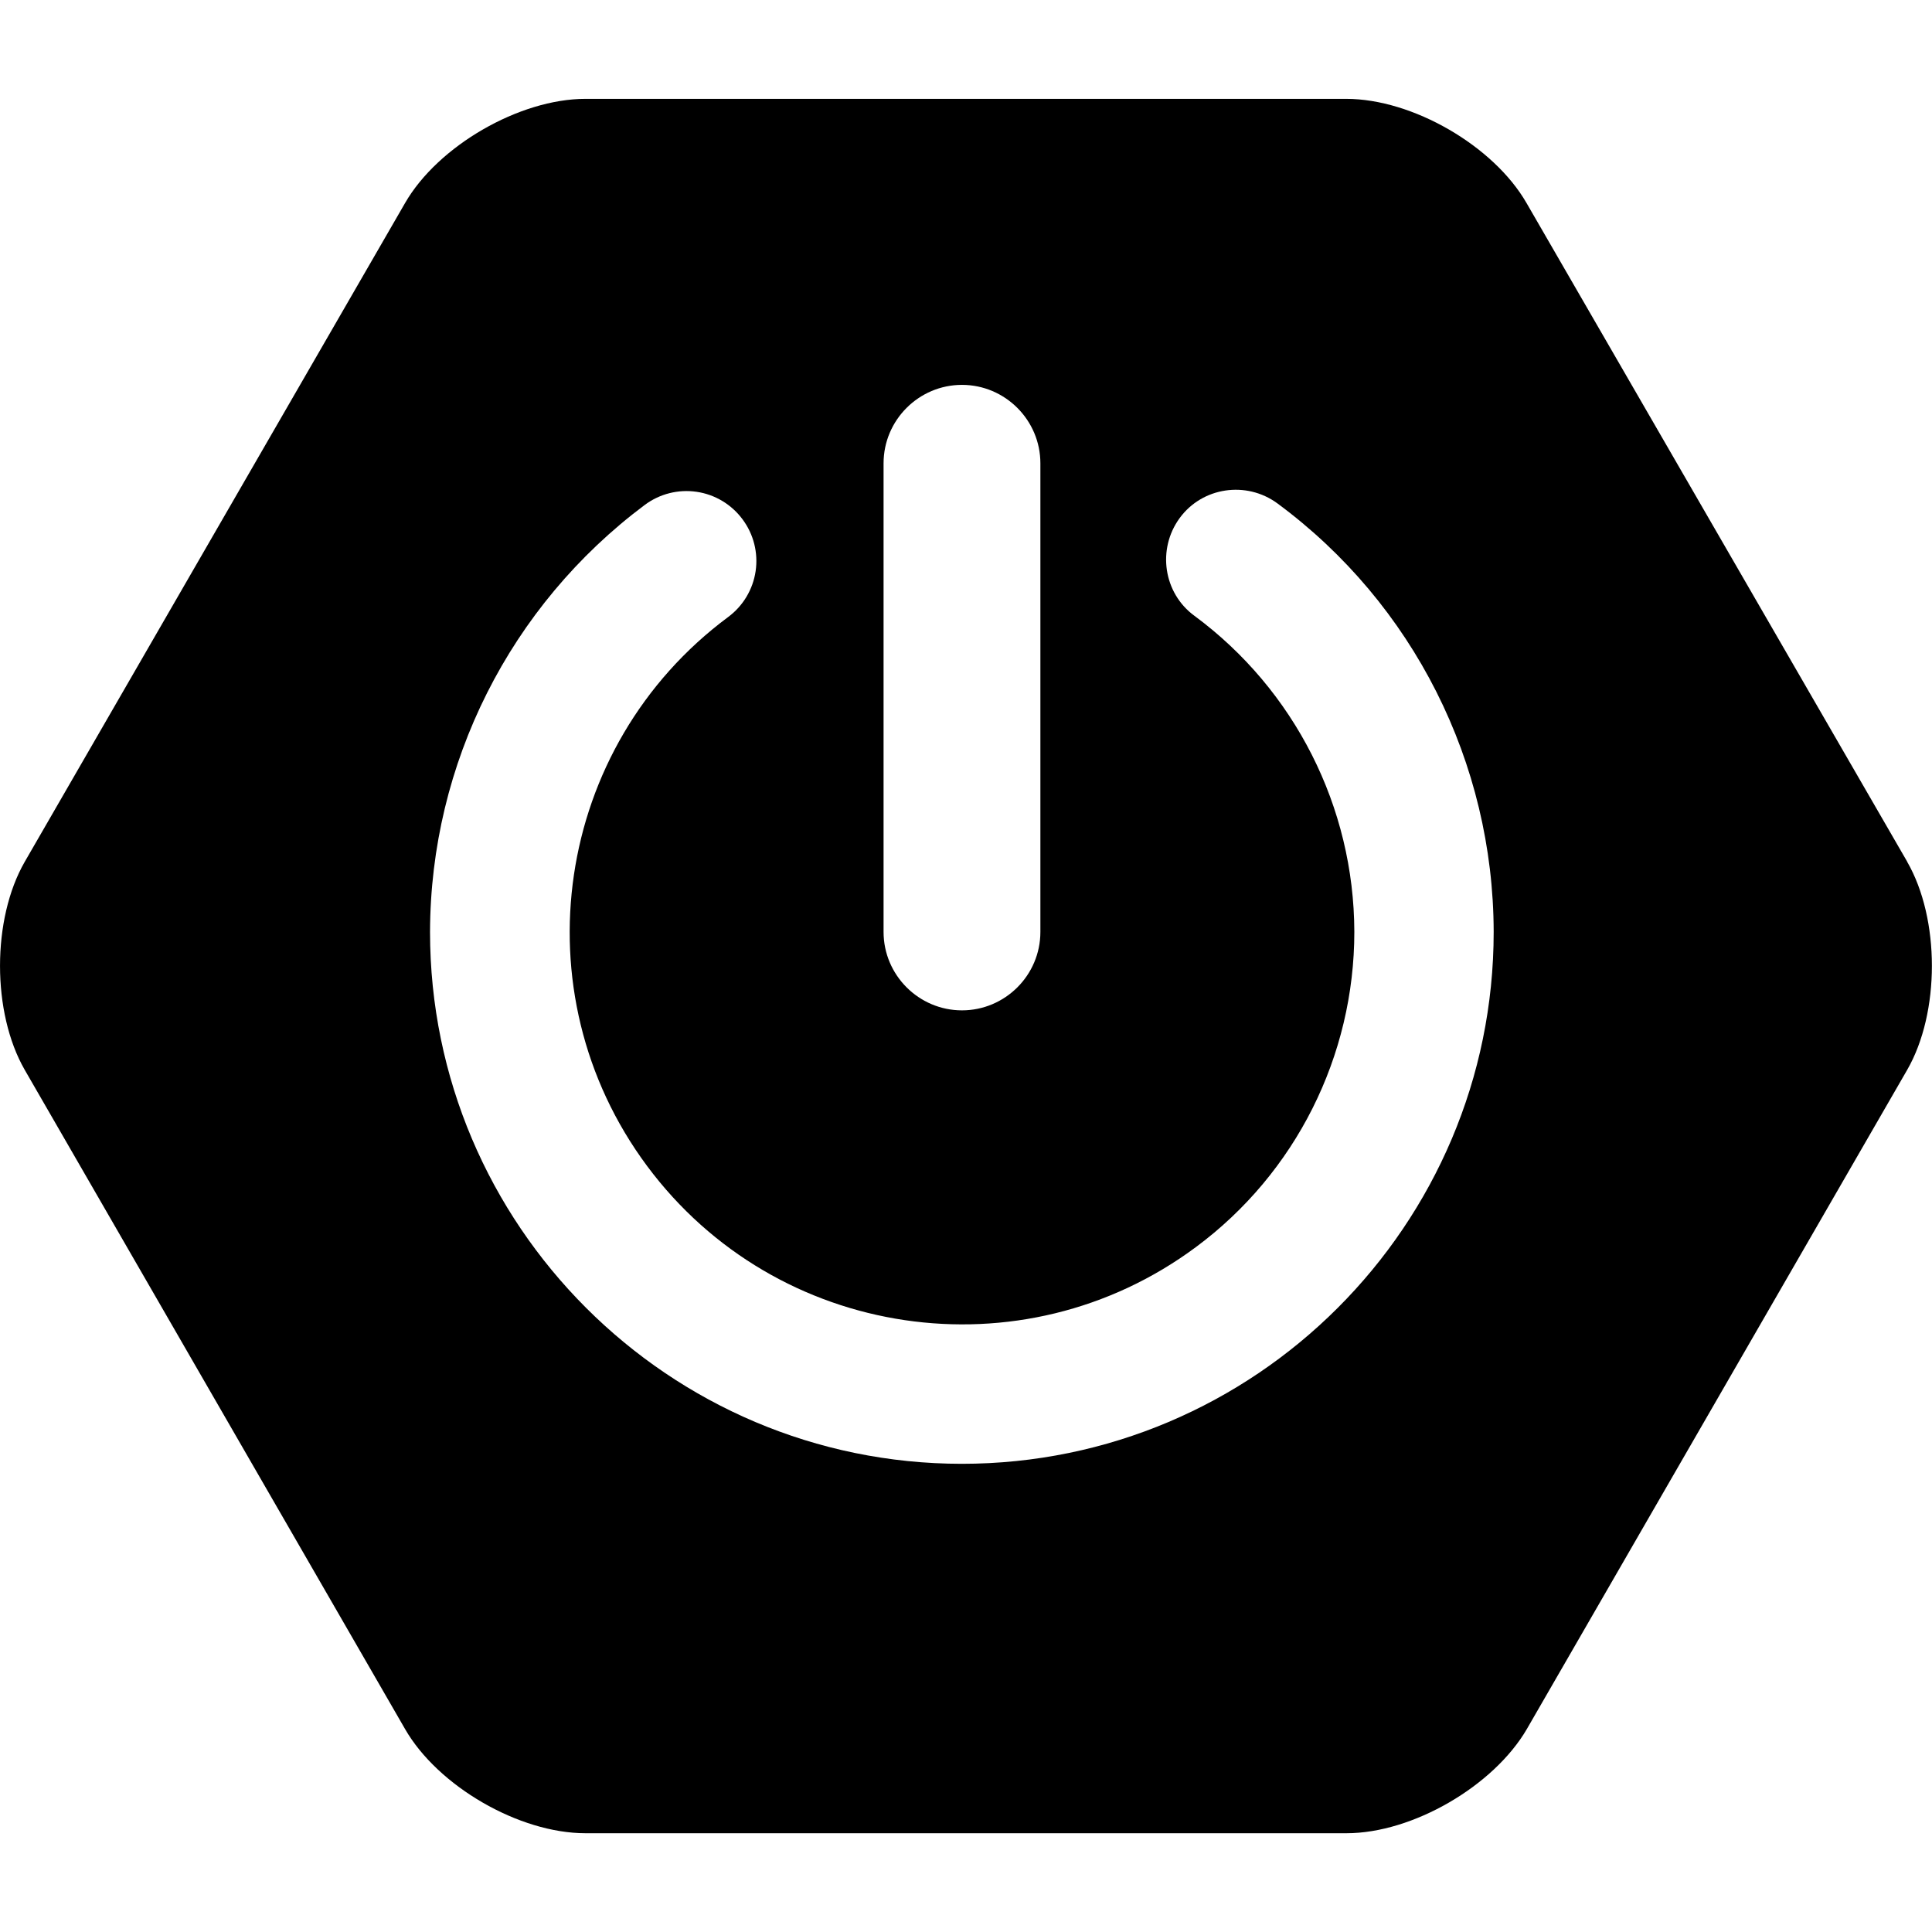
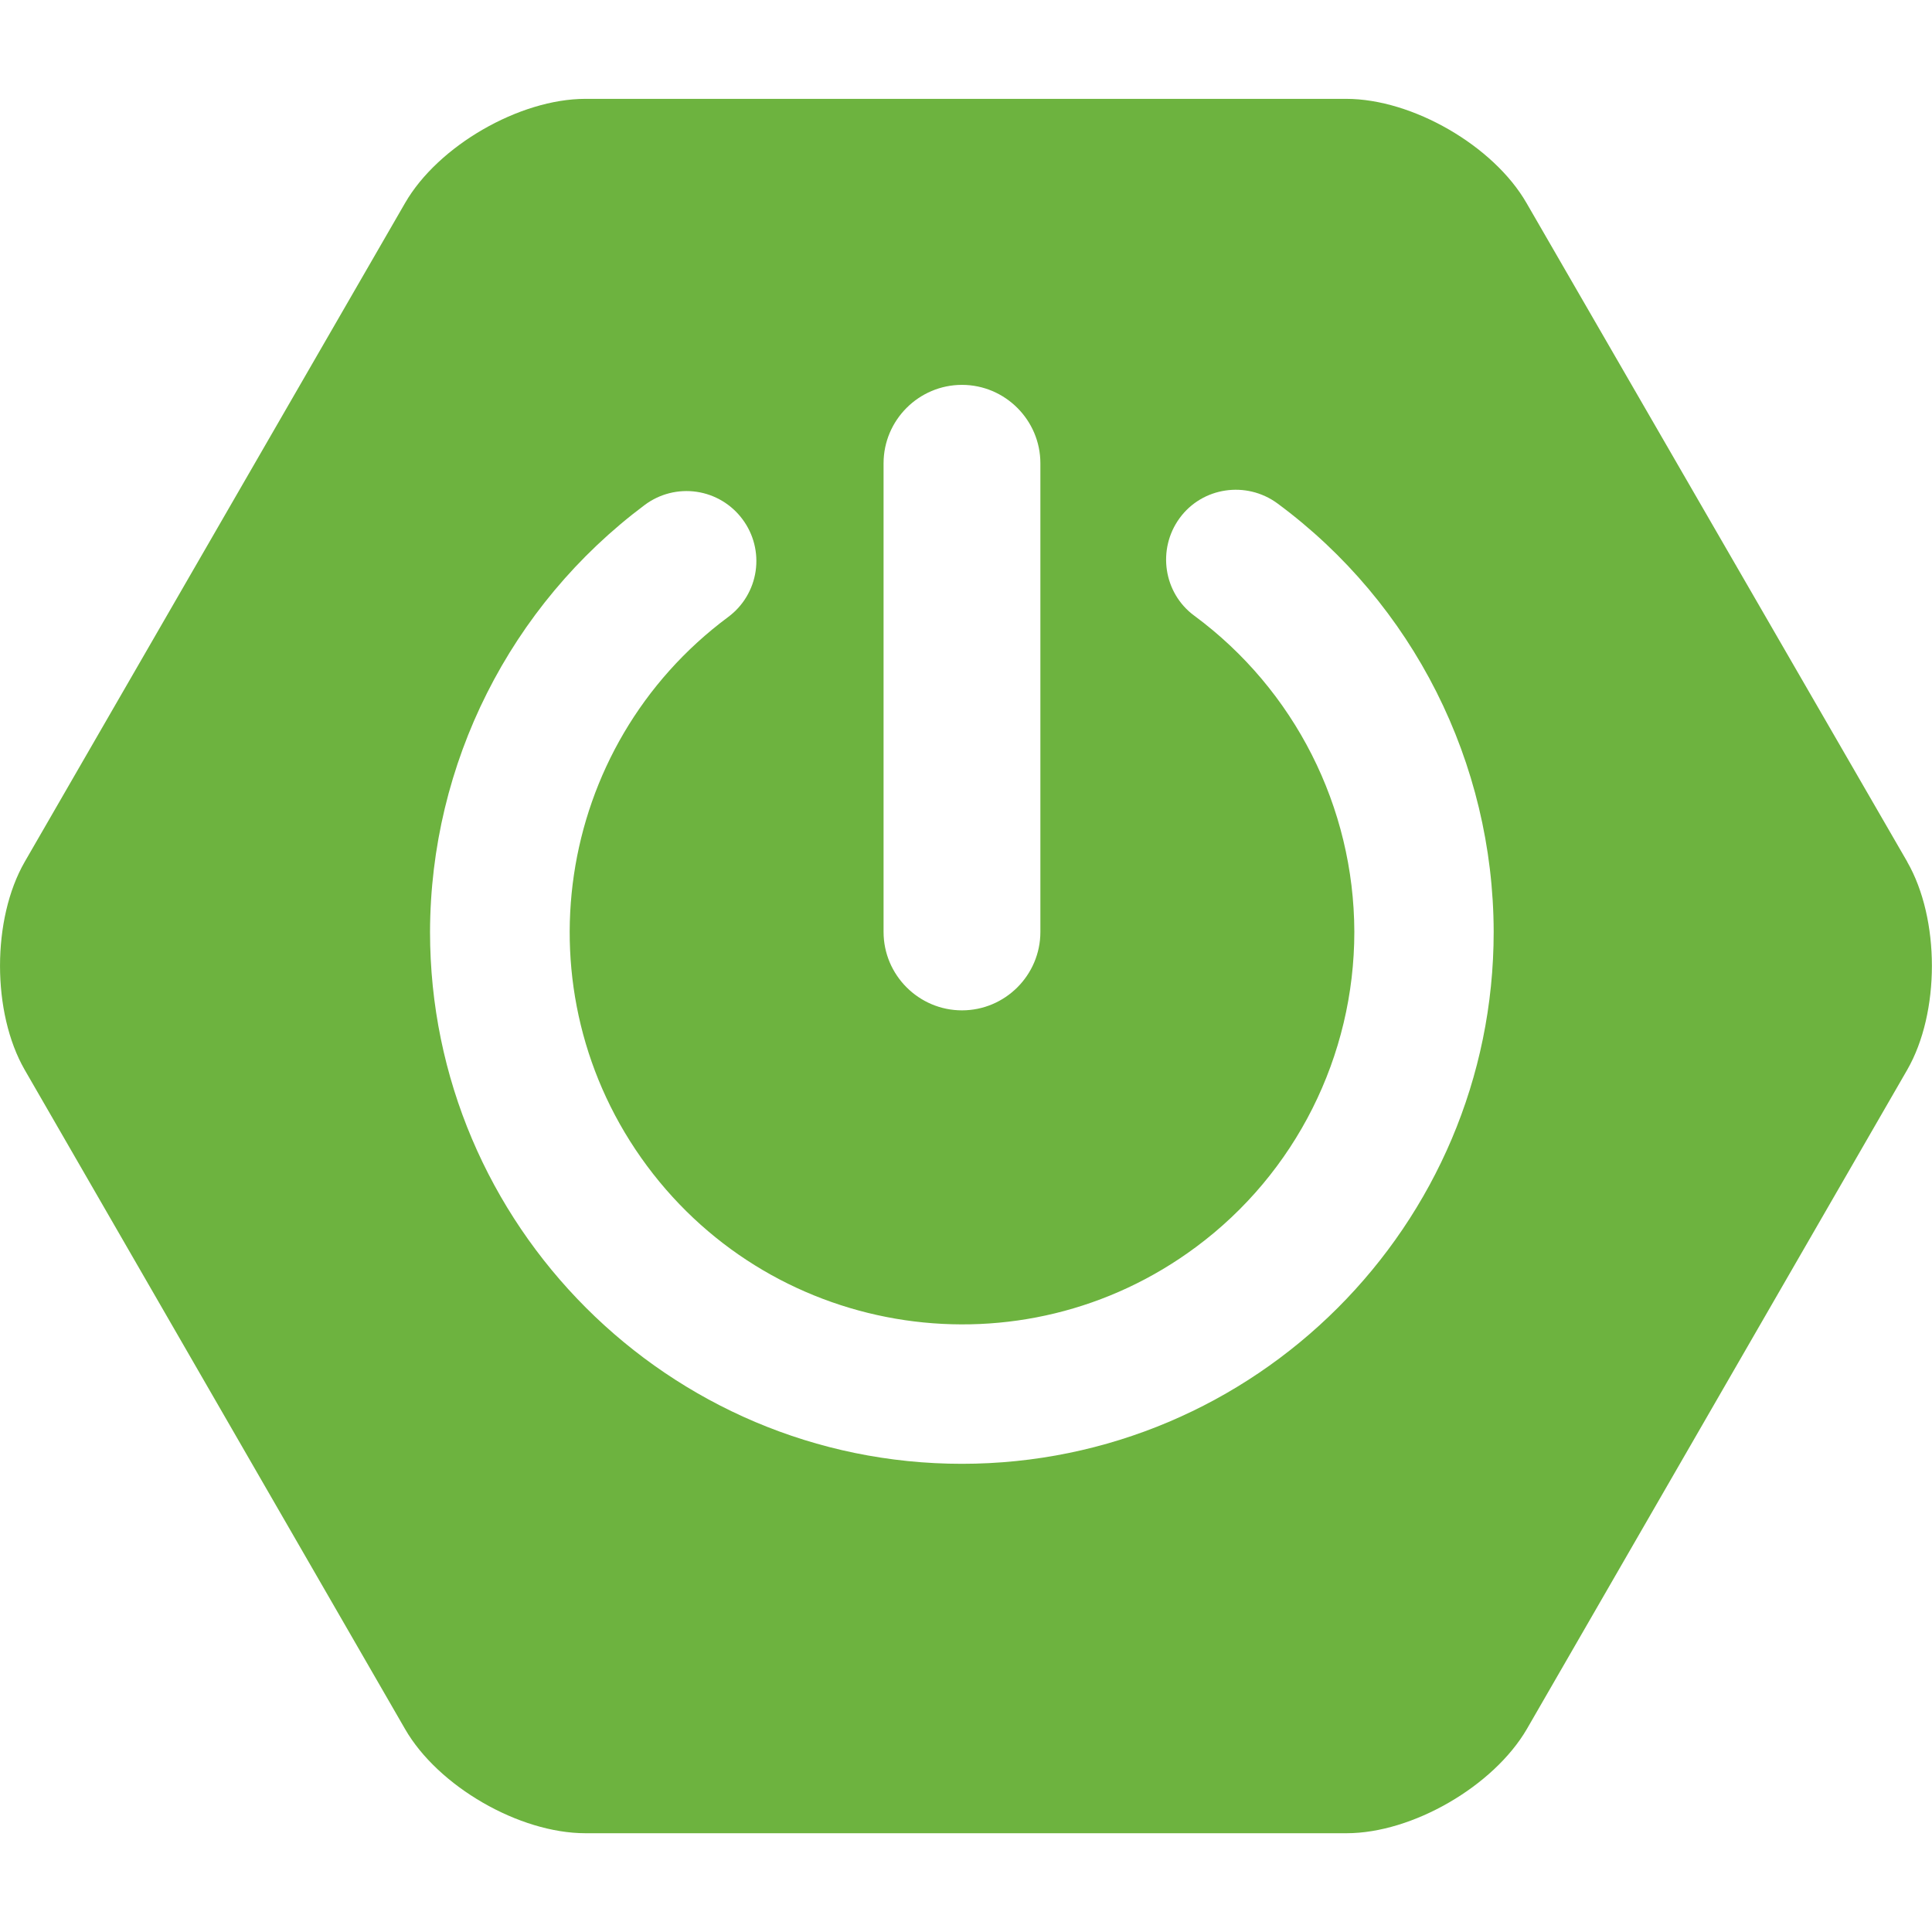
<svg xmlns="http://www.w3.org/2000/svg" role="img" viewBox="0 0 24 24">
-   <path d="m23.693 10.706-4.73-8.184c-.409-.711-1.417-1.294-2.24-1.294H7.272c-.819 0-1.831.584-2.24 1.294L.307 10.706c-.409.711-.409 1.873 0 2.584l4.725 8.189c.409.711 1.417 1.294 2.24 1.294h9.455c.819 0 1.826-.584 2.24-1.294l4.725-8.189c.409-.711.409-1.873 0-2.584zM10.976 5.755c0-.536.438-.974.974-.974s.974.438.974.974v5.822c0 .537-.438.974-.974.974s-.974-.438-.974-.974zm.974 12.429c-3.643 0-6.608-2.965-6.608-6.608.005-2.09.993-4.052 2.668-5.304a.866.866 0 0 1 1.214.179.866.866 0 0 1-.179 1.214c-2.16 1.605-2.612 4.659-1.007 6.819 1.605 2.16 4.659 2.612 6.819 1.007 1.238-.918 1.967-2.372 1.967-3.916a4.897 4.897 0 0 0-1.986-3.925c-.386-.282-.466-.828-.184-1.214.282-.386.828-.466 1.214-.183 1.69 1.247 2.683 3.224 2.687 5.323 0 3.647-2.965 6.608-6.608 6.608z" />
+   <path fill="#6DB33F" d="m23.693 10.706-4.73-8.184c-.409-.711-1.417-1.294-2.24-1.294H7.272c-.819 0-1.831.584-2.24 1.294L.307 10.706c-.409.711-.409 1.873 0 2.584l4.725 8.189c.409.711 1.417 1.294 2.24 1.294h9.455c.819 0 1.826-.584 2.24-1.294l4.725-8.189c.409-.711.409-1.873 0-2.584zM10.976 5.755c0-.536.438-.974.974-.974s.974.438.974.974v5.822c0 .537-.438.974-.974.974s-.974-.438-.974-.974zm.974 12.429c-3.643 0-6.608-2.965-6.608-6.608.005-2.09.993-4.052 2.668-5.304a.866.866 0 0 1 1.214.179.866.866 0 0 1-.179 1.214c-2.16 1.605-2.612 4.659-1.007 6.819 1.605 2.16 4.659 2.612 6.819 1.007 1.238-.918 1.967-2.372 1.967-3.916a4.897 4.897 0 0 0-1.986-3.925c-.386-.282-.466-.828-.184-1.214.282-.386.828-.466 1.214-.183 1.69 1.247 2.683 3.224 2.687 5.323 0 3.647-2.965 6.608-6.608 6.608z" />
</svg>
